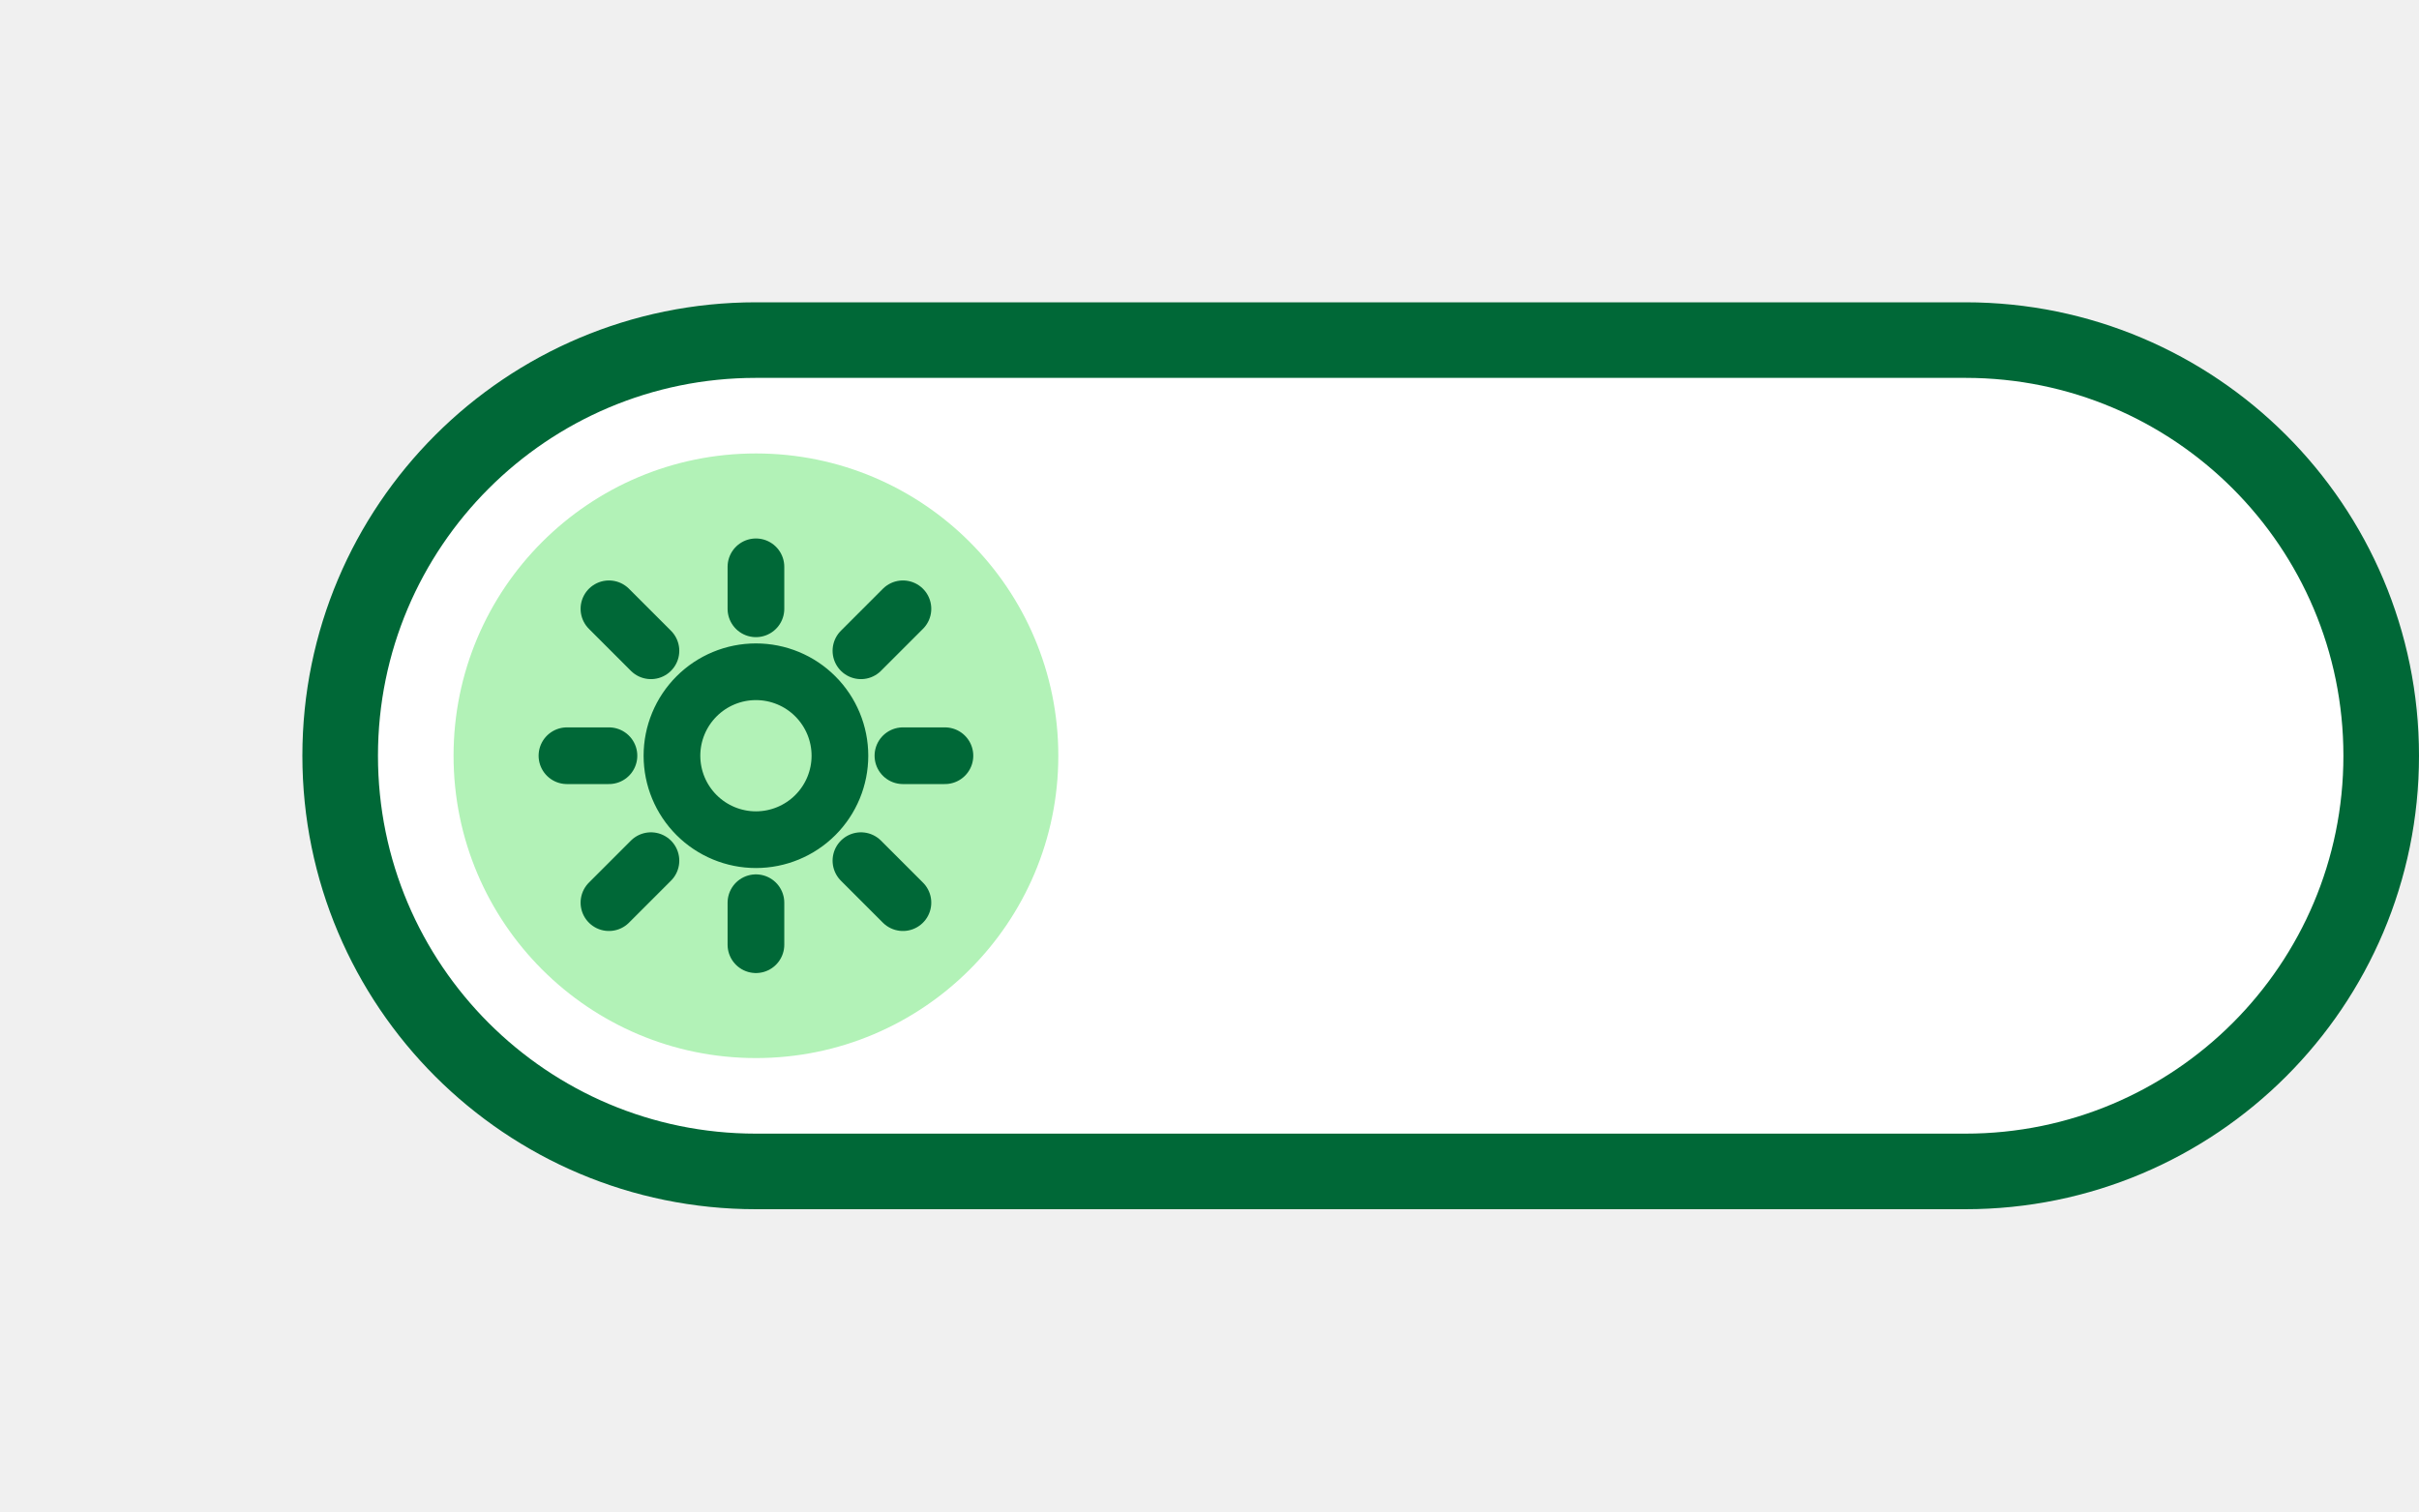
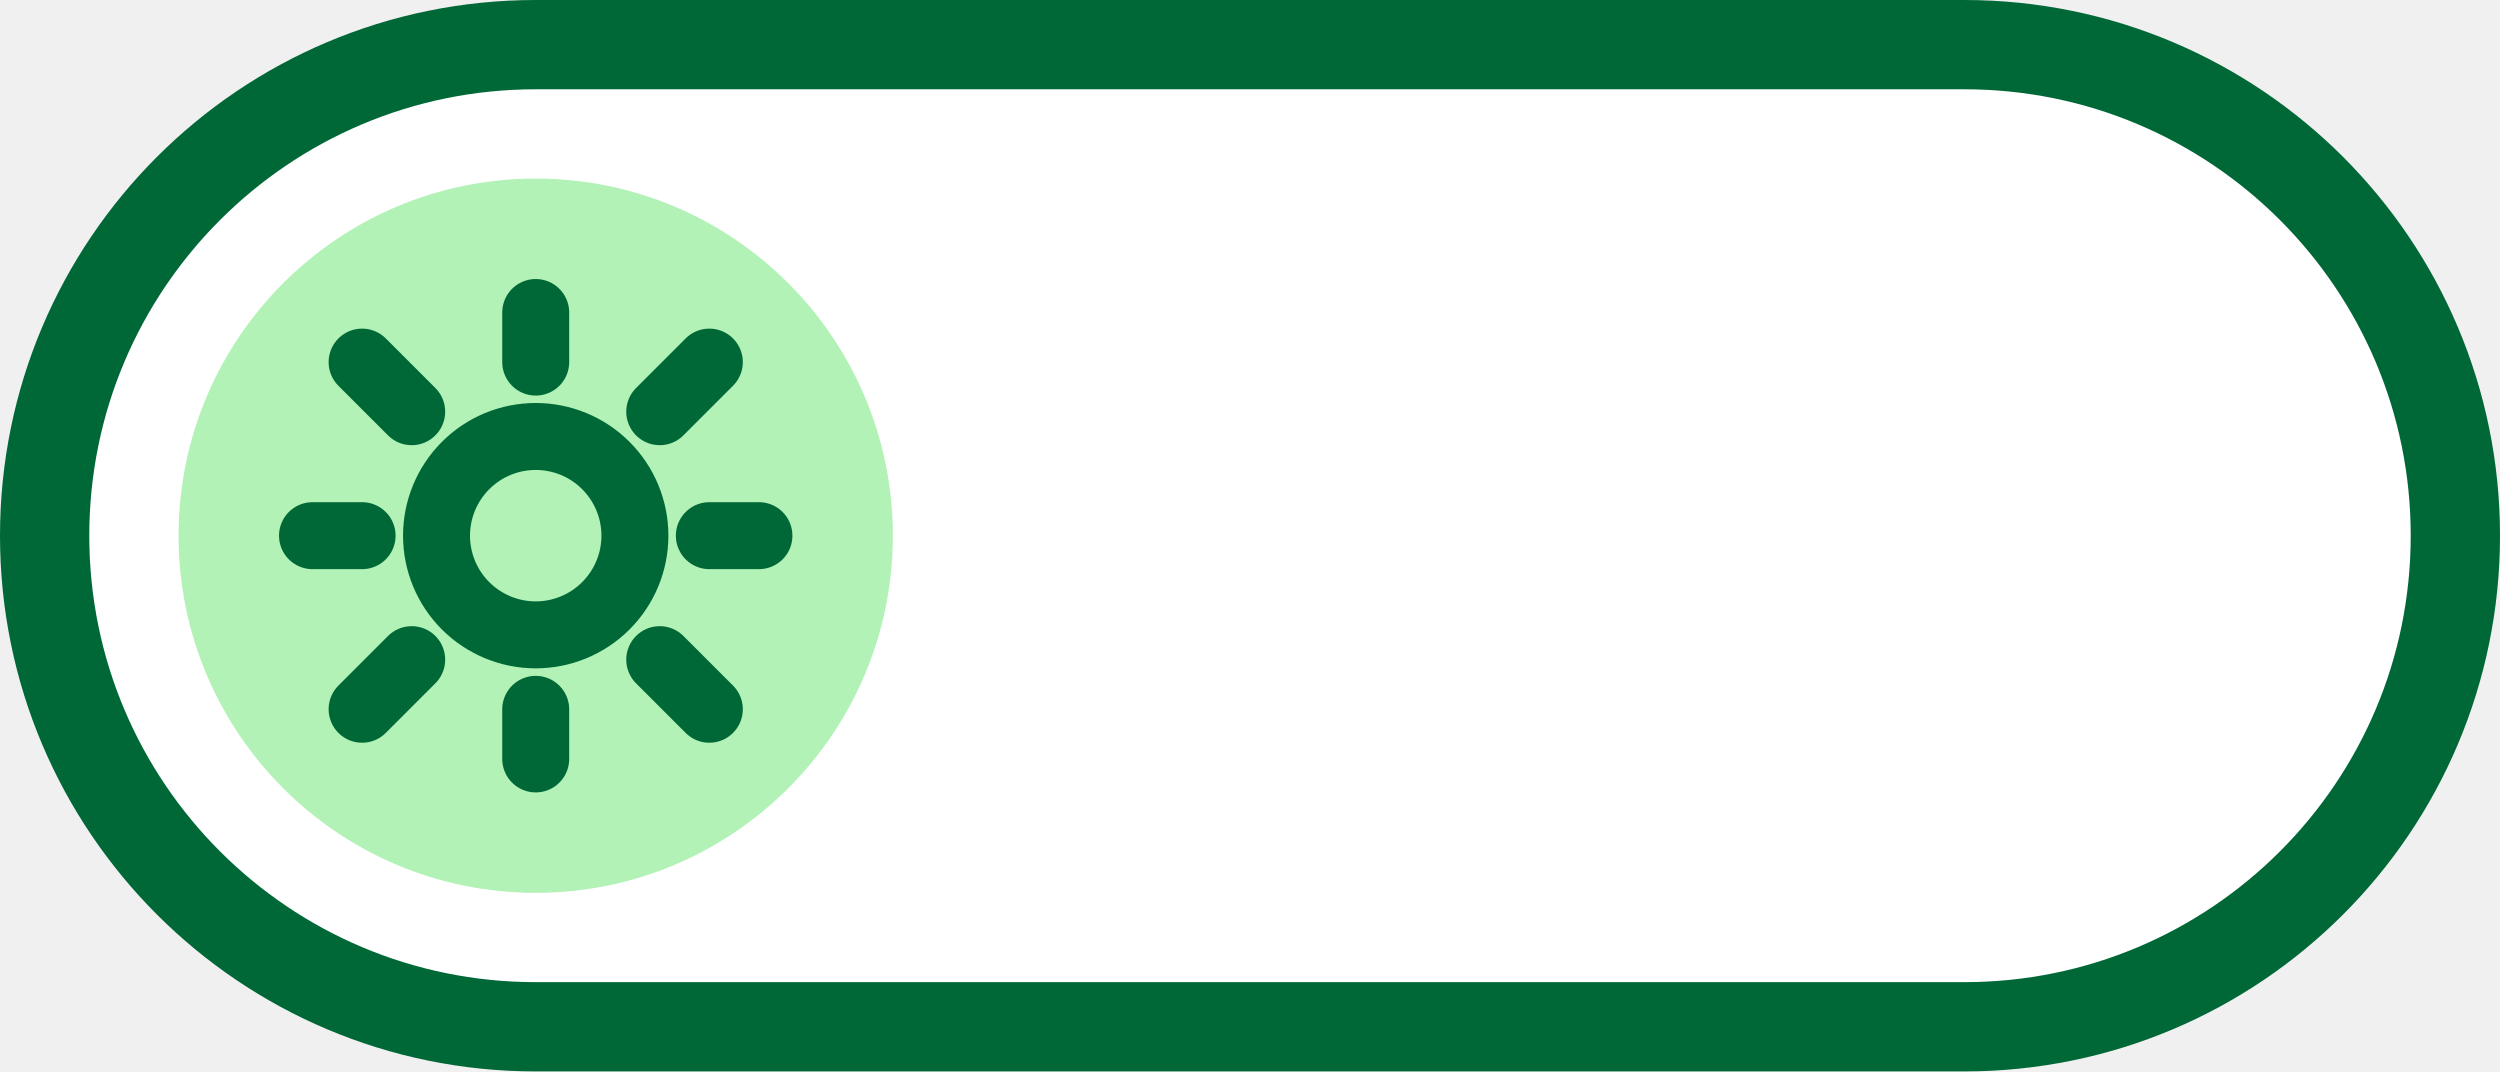
- <svg xmlns="http://www.w3.org/2000/svg" width="64" height="40" viewBox="0 0 64 40" fill="none">
-   <rect x="9" y="9" width="54" height="22" rx="11" fill="white" />
-   <rect x="9" y="9" width="54" height="22" rx="11" stroke="#006837" stroke-width="2" />
+ <svg xmlns="http://www.w3.org/2000/svg" width="56" height="24" viewBox="0 0 56 24" fill="none">
+   <rect x="1" y="1" width="54" height="22" rx="11" fill="white" />
+   <rect x="1" y="1" width="54" height="22" rx="11" stroke="#006837" stroke-width="2" />
  <g clip-path="url(#clip0_840_254)">
-     <rect x="12" y="12" width="16" height="16" rx="8" fill="#B2F2B7" />
-     <path d="M20 15V16.111M20 23.889V25M16.111 19.999H15M25 19.999H23.889M23.889 16.111L22.778 17.222M16.111 16.111L17.222 17.222M17.222 22.776L16.111 23.887M23.889 23.887L22.778 22.776M22.222 19.999C22.222 20.588 21.988 21.153 21.571 21.57C21.155 21.986 20.589 22.221 20 22.221C19.411 22.221 18.845 21.986 18.429 21.57C18.012 21.153 17.778 20.588 17.778 19.999C17.778 19.41 18.012 18.845 18.429 18.428C18.845 18.011 19.411 17.777 20 17.777C20.589 17.777 21.155 18.011 21.571 18.428C21.988 18.845 22.222 19.41 22.222 19.999Z" stroke="#006837" stroke-width="1.5" stroke-linecap="round" stroke-linejoin="round" />
+     <rect x="4" y="4" width="16" height="16" rx="8" fill="#B2F2B7" />
+     <path d="M12 7V8.111M12 15.889V17M8.111 11.999H7M17 11.999H15.889M15.889 8.111L14.778 9.222M8.111 8.111L9.222 9.222M9.222 14.776L8.111 15.887M15.889 15.887L14.778 14.776M14.222 11.999C14.222 12.588 13.988 13.153 13.571 13.57C13.155 13.986 12.589 14.221 12 14.221C11.411 14.221 10.845 13.986 10.429 13.57C10.012 13.153 9.778 12.588 9.778 11.999C9.778 11.41 10.012 10.845 10.429 10.428C10.845 10.011 11.411 9.777 12 9.777C12.589 9.777 13.155 10.011 13.571 10.428C13.988 10.845 14.222 11.41 14.222 11.999Z" stroke="#006837" stroke-width="1.5" stroke-linecap="round" stroke-linejoin="round" />
  </g>
  <defs>
    <clipPath id="clip0_840_254">
-       <rect x="12" y="12" width="16" height="16" rx="8" fill="white" />
+       <rect x="4" y="4" width="16" height="16" rx="8" fill="white" />
    </clipPath>
  </defs>
</svg>
